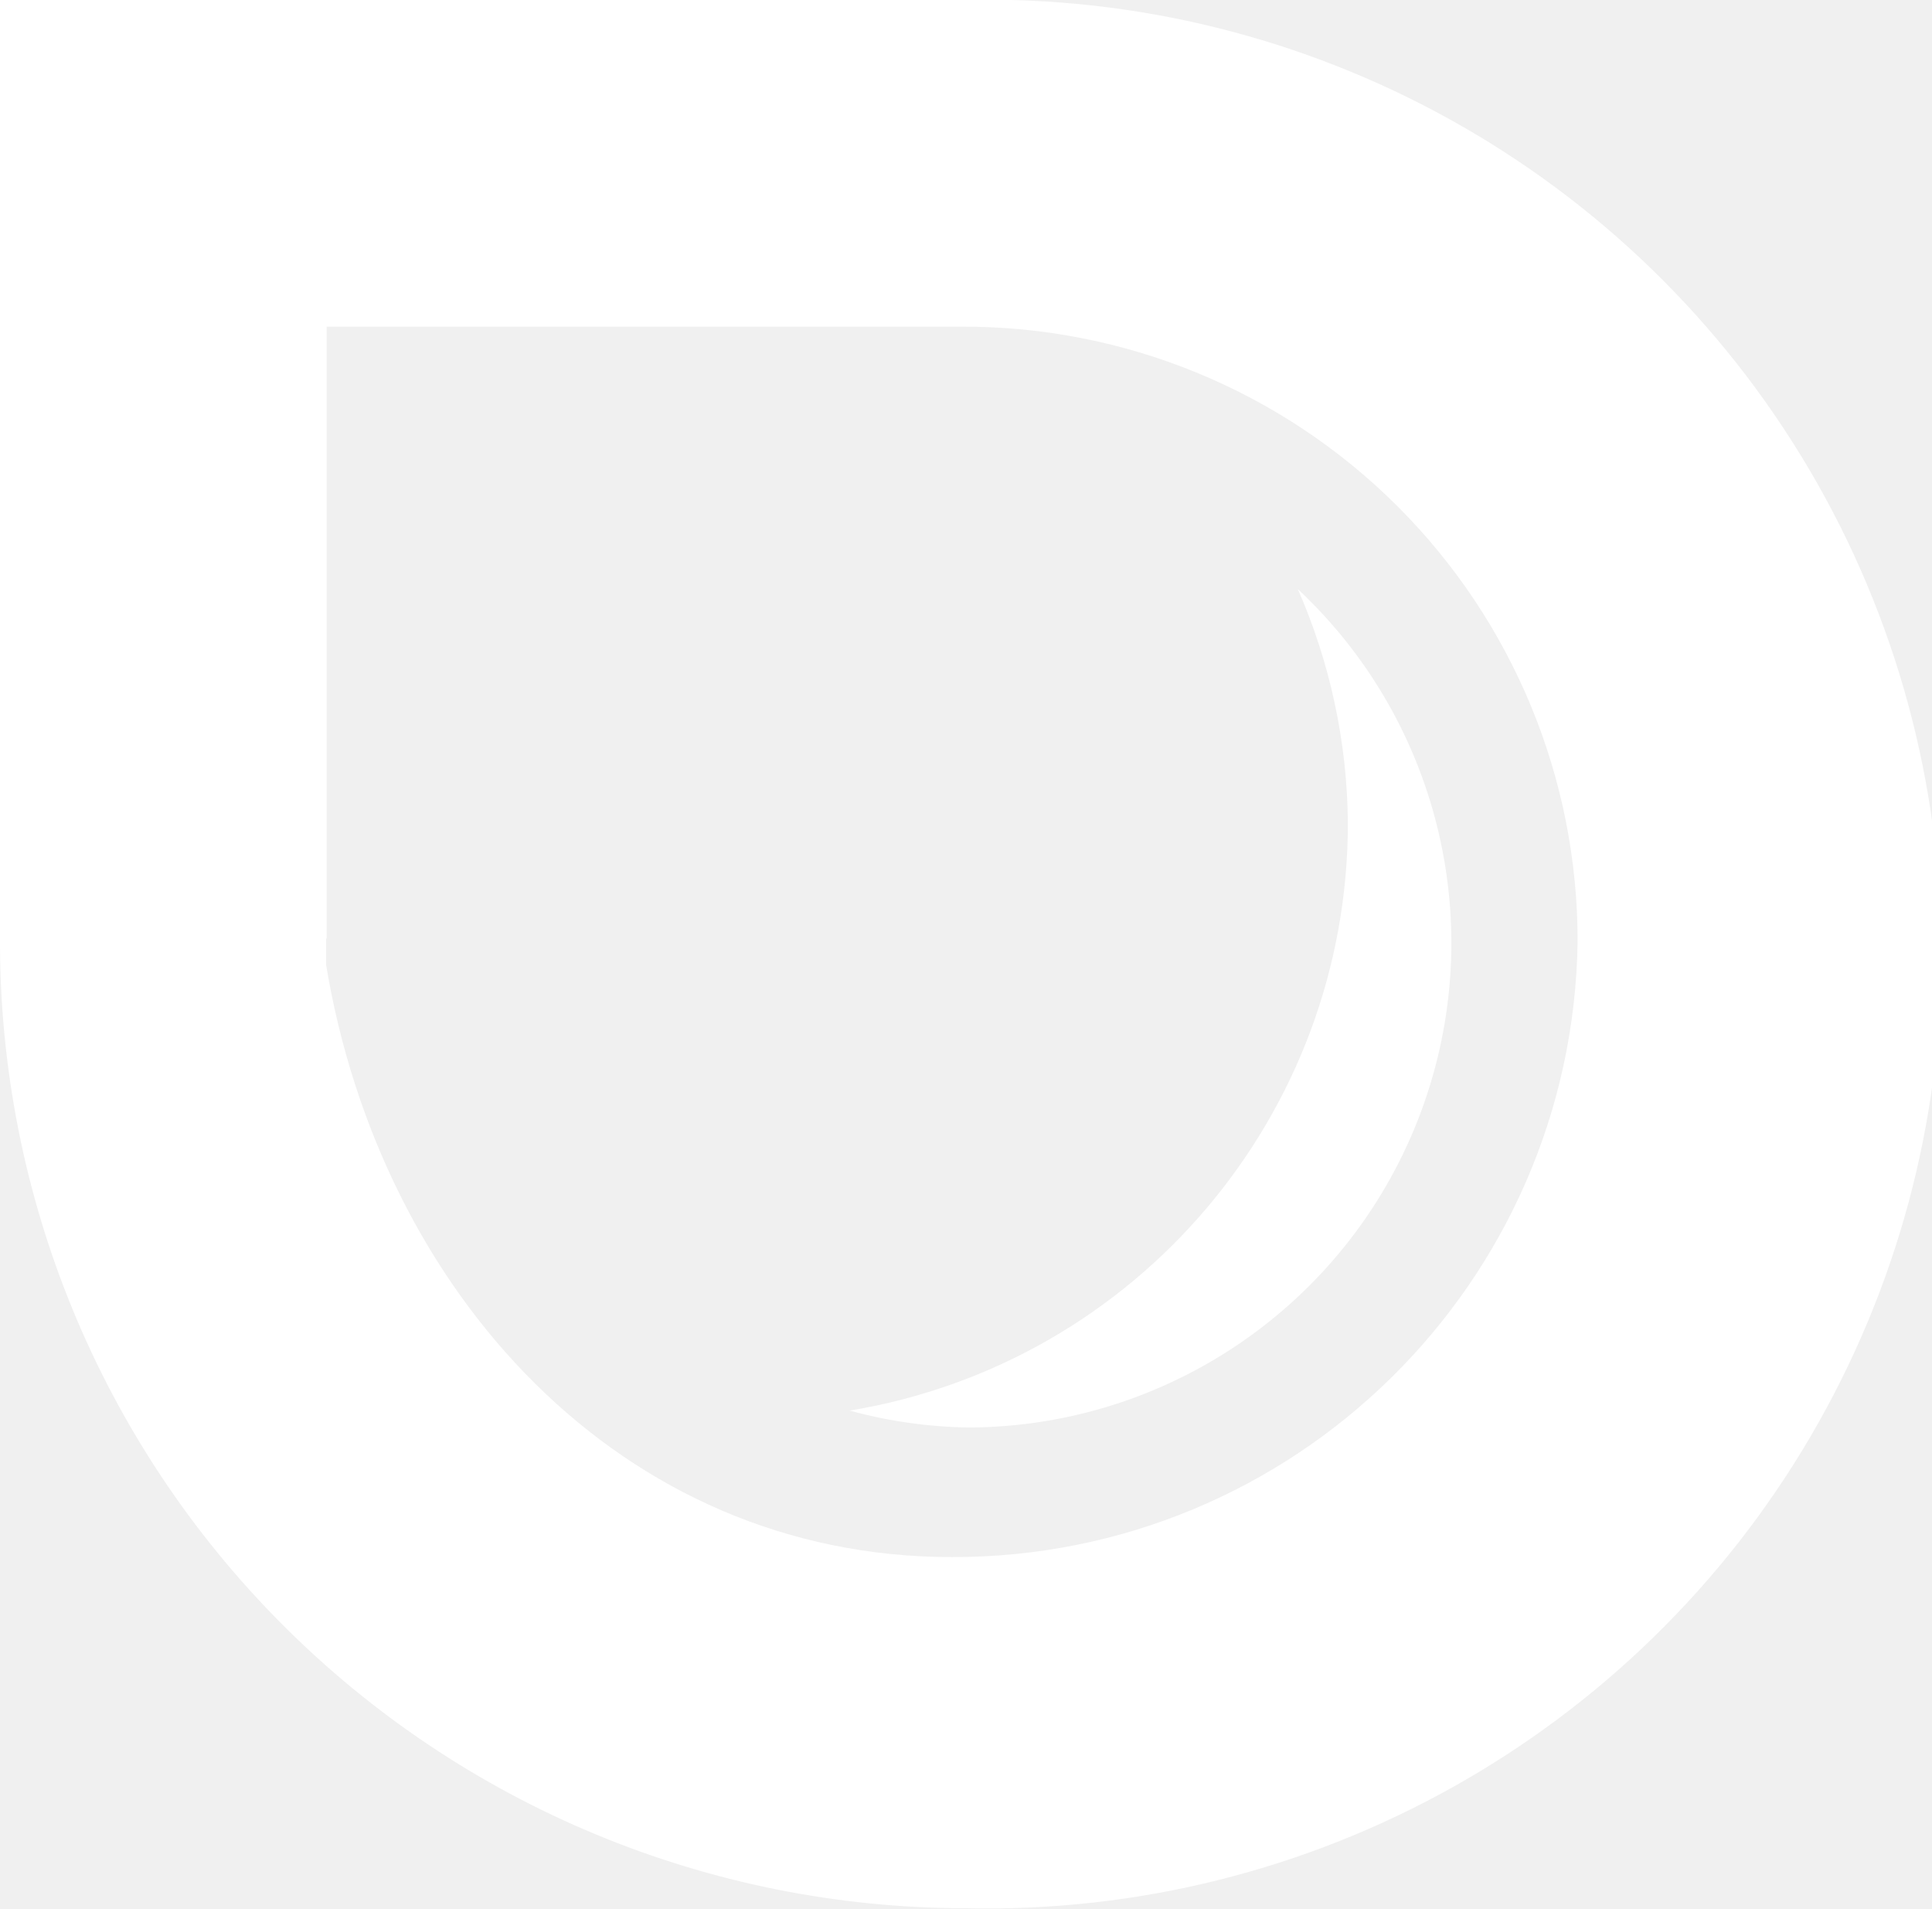
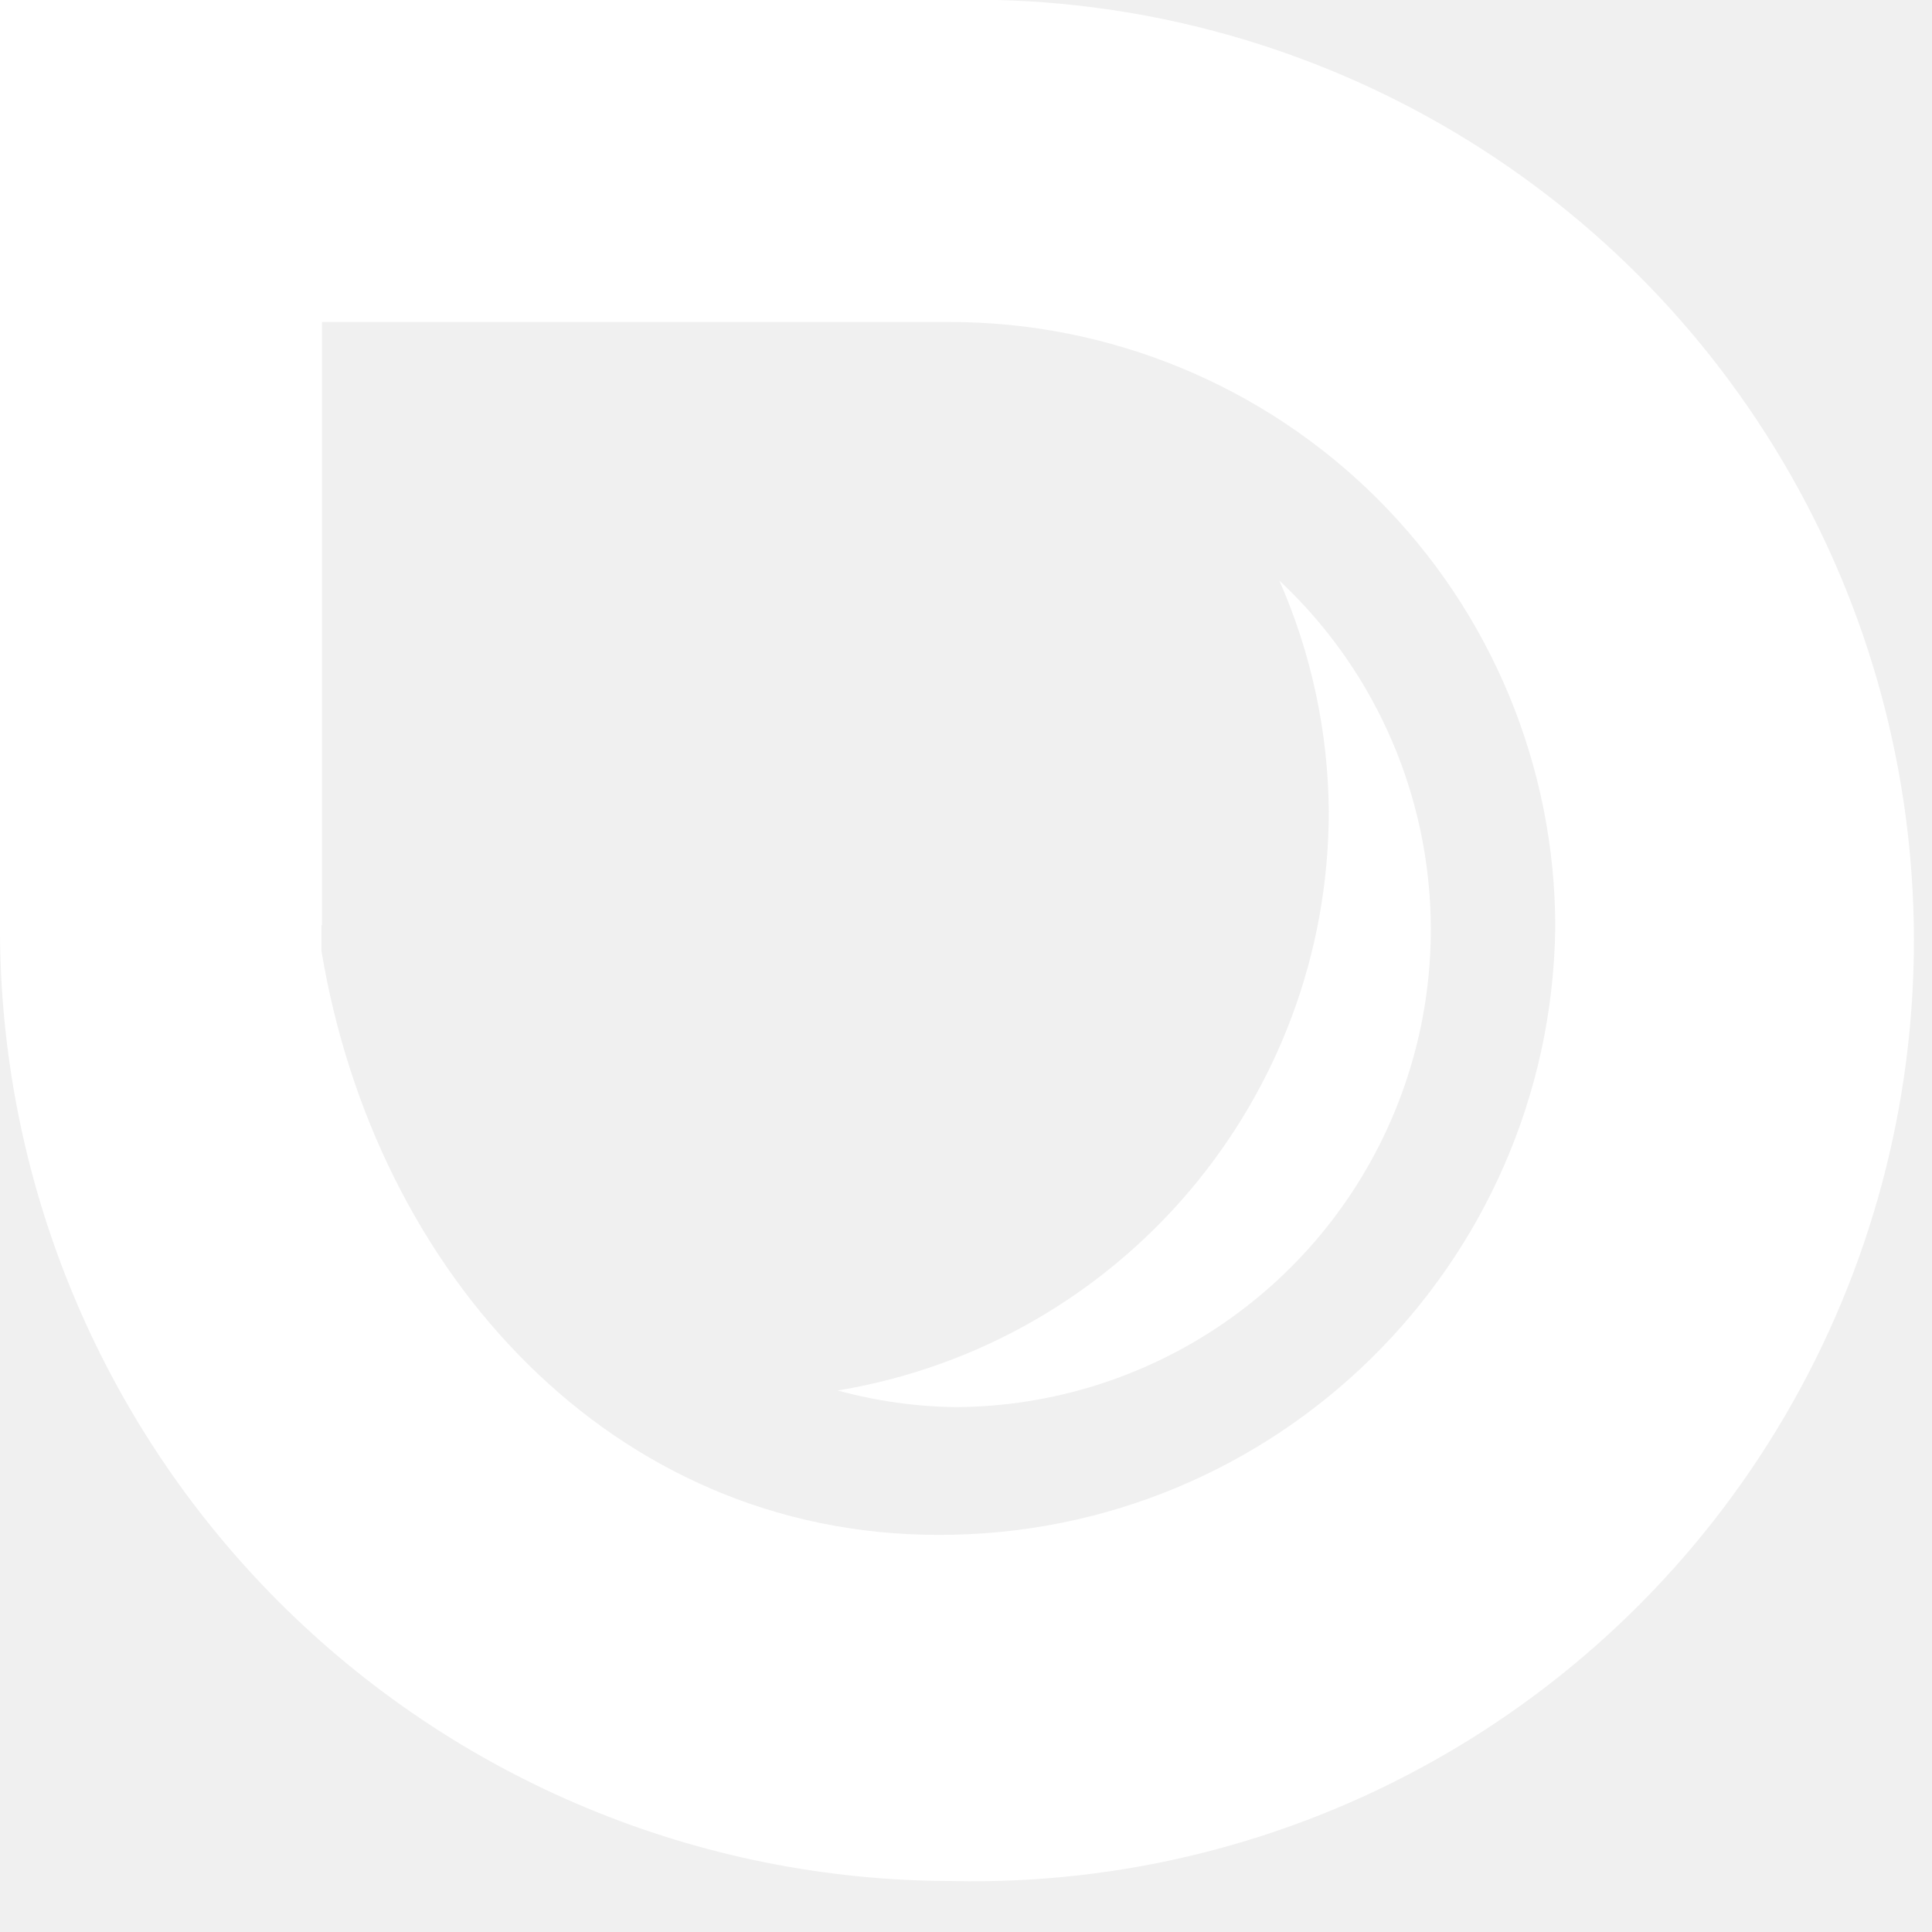
- <svg xmlns="http://www.w3.org/2000/svg" id="Layer_1" data-name="Layer 1" viewBox="0 0 35.49 35.05">
+ <svg xmlns="http://www.w3.org/2000/svg" id="Layer_1" data-name="Layer 1" viewBox="0 0 36 36">
  <defs>
    <style>.cls-1{fill:#fff;}</style>
  </defs>
  <path class="cls-1" d="M22.85,5.7H5.16V22.94h0A17.75,17.75,0,0,0,22.9,40.75,17.53,17.53,0,1,0,22.85,5.7ZM11.16,22.94V11.7H22.83A11.28,11.28,0,0,1,34.14,23a11.47,11.47,0,0,1-11.5,11.3c-6.07,0-10.49-4.86-11.49-10.88V22.94Z" transform="translate(-5.16 -5.7)" />
  <path class="cls-1" d="M29.92,20.82a10.94,10.94,0,0,1-9.15,10.79,8.76,8.76,0,0,0,2.2.31A8.9,8.9,0,0,0,29,16.52,10.9,10.9,0,0,1,29.92,20.82Z" transform="translate(-5.16 -5.7)" />
</svg>
